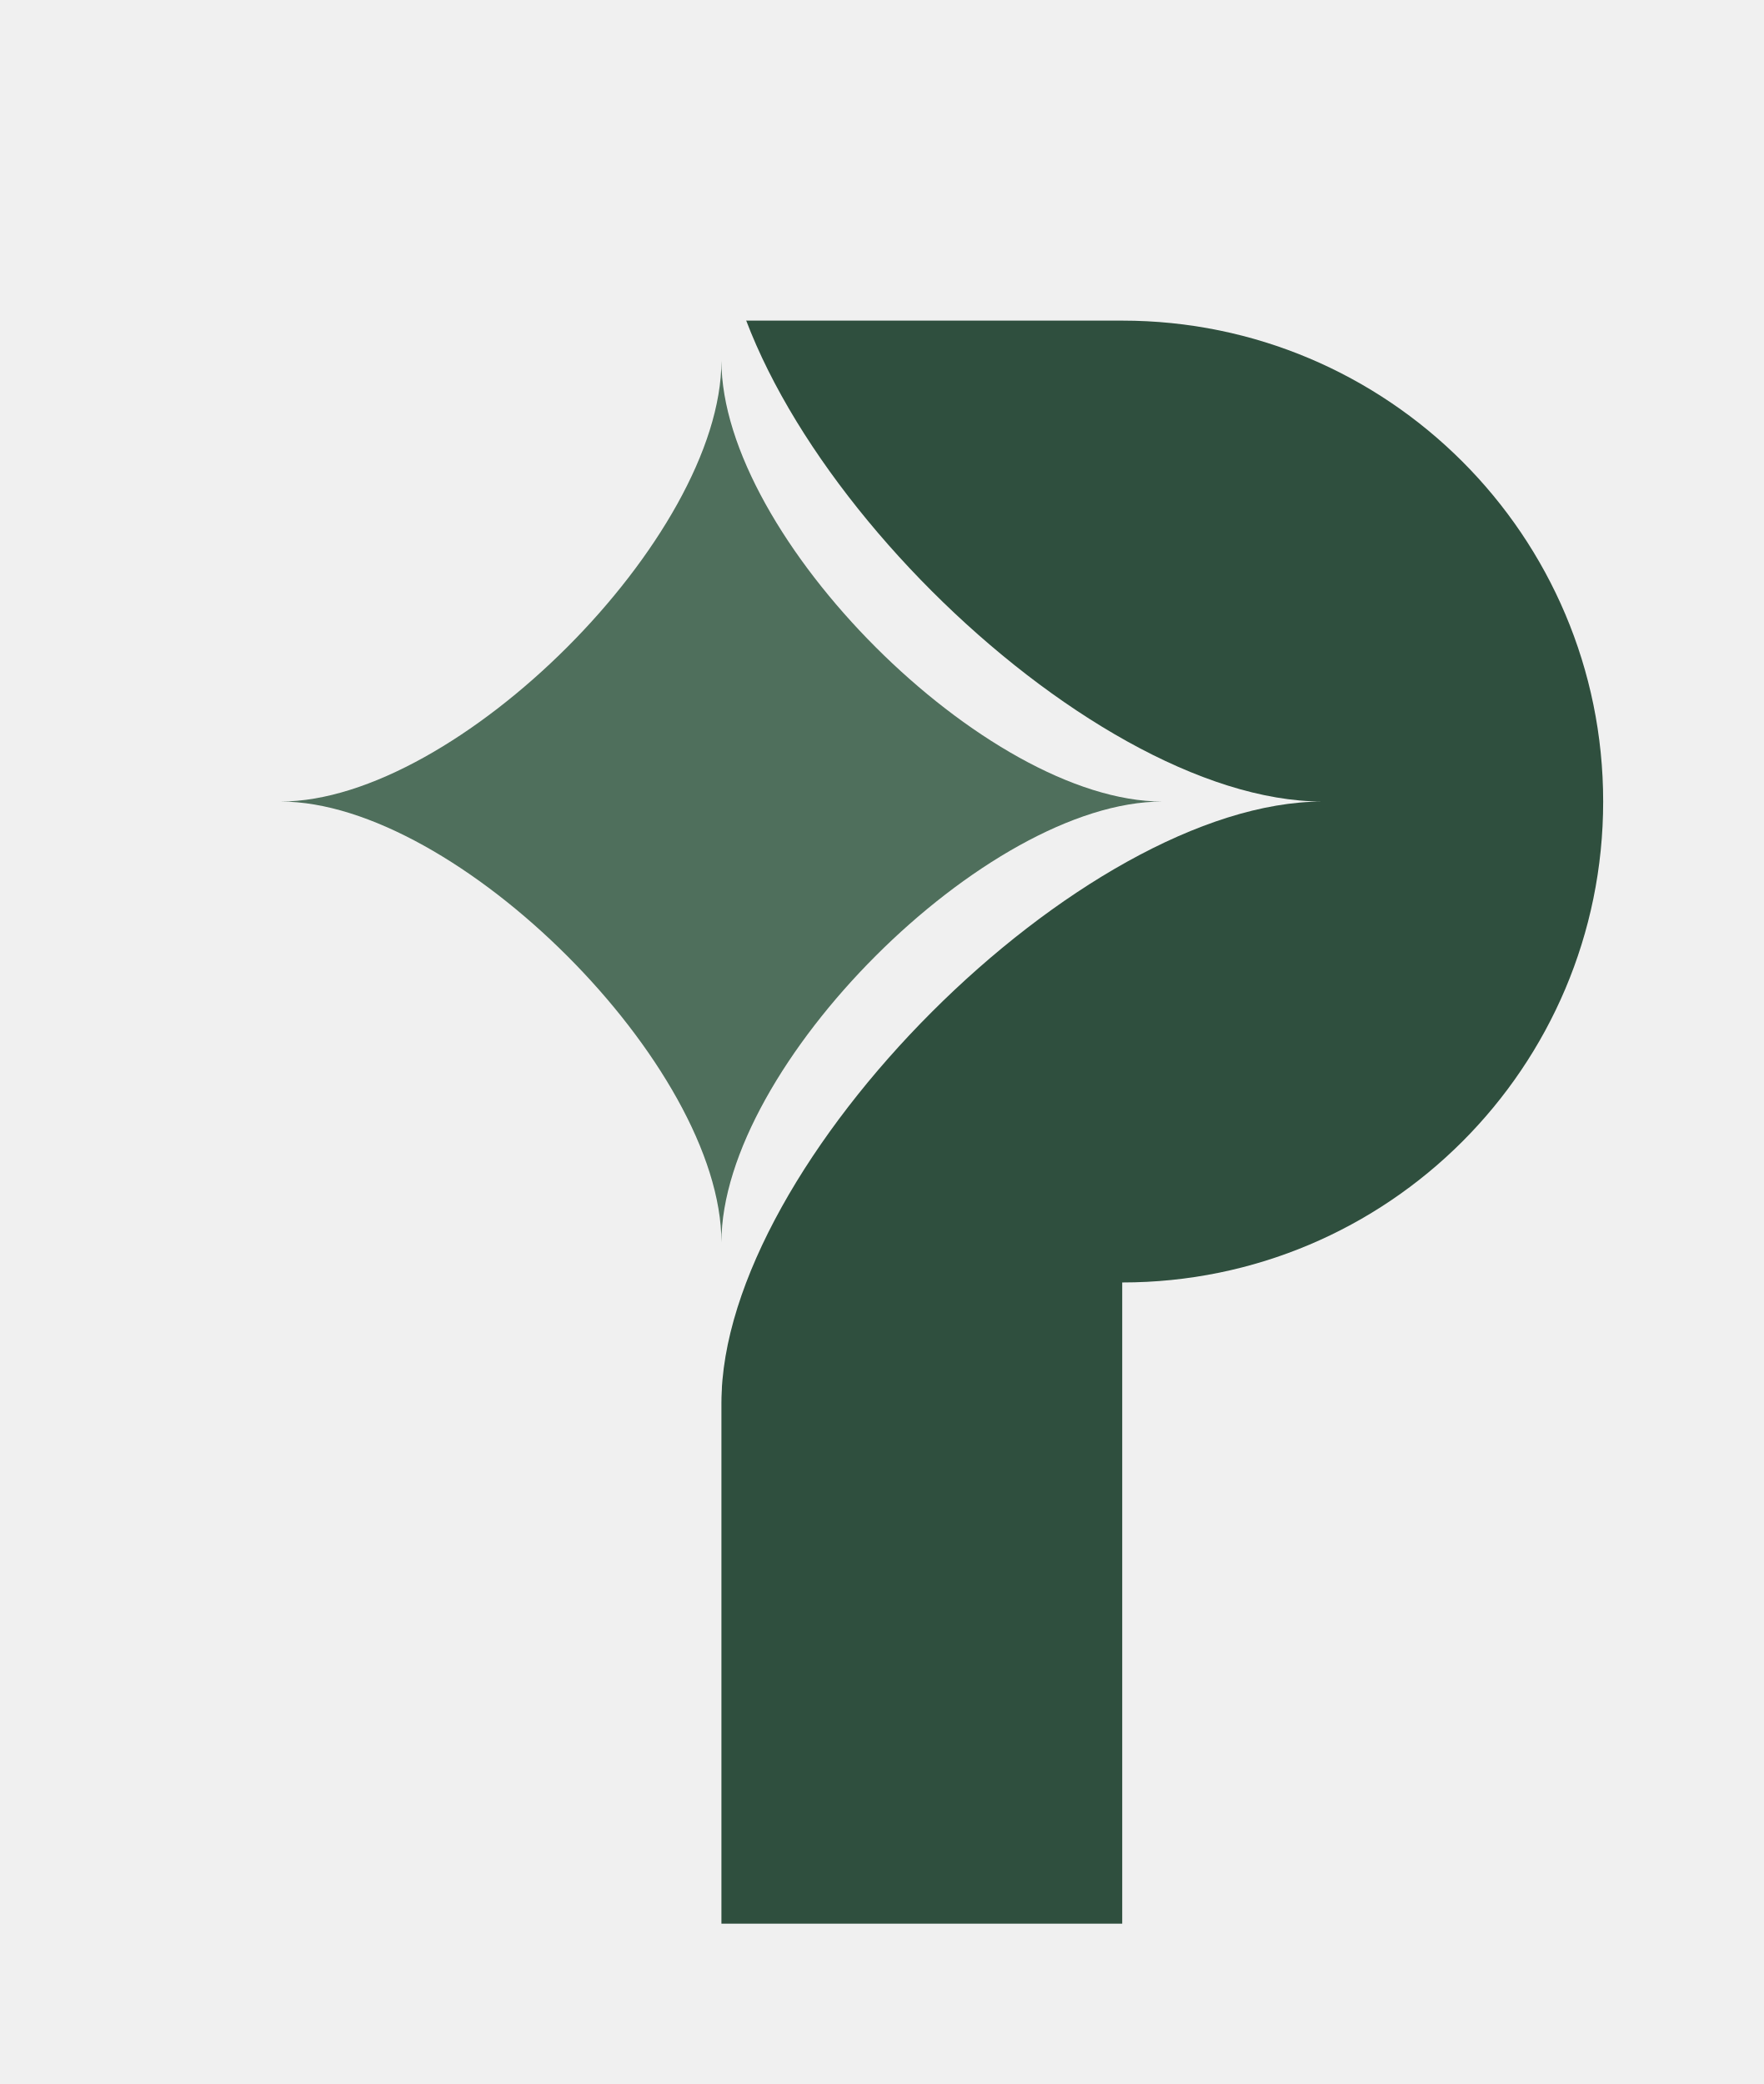
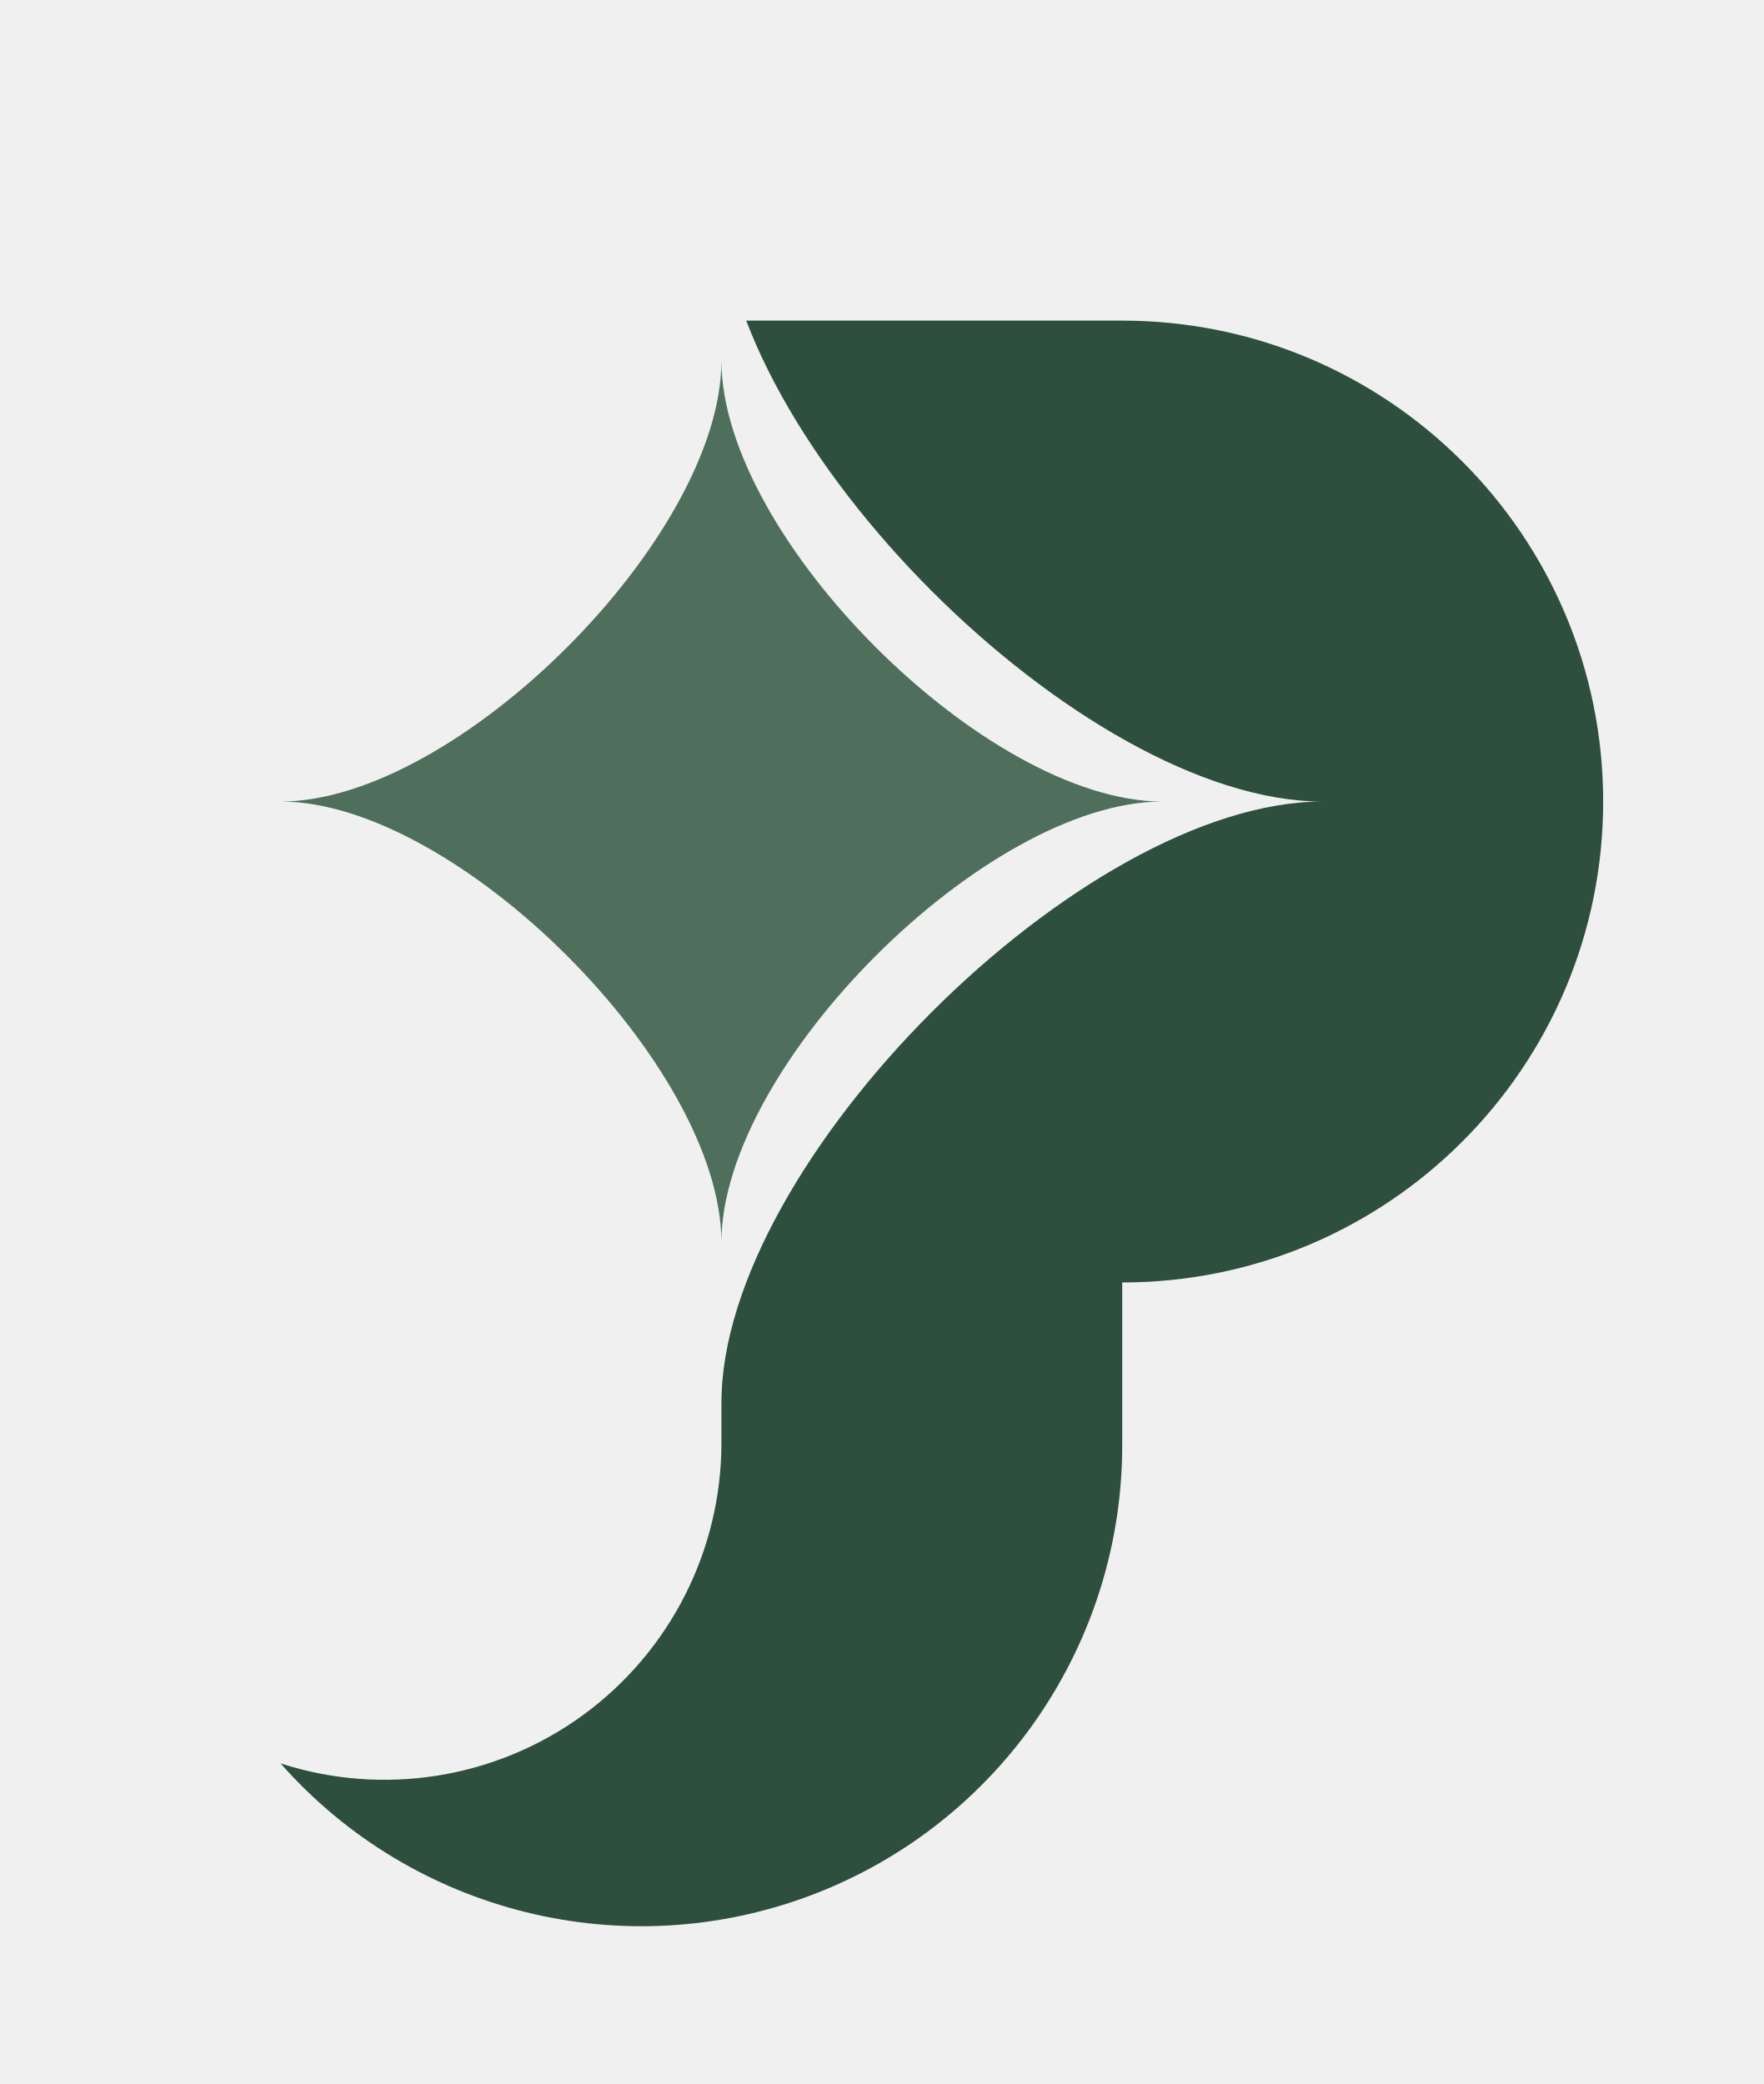
<svg xmlns="http://www.w3.org/2000/svg" viewBox="-50 0 220 260">
  <defs>
    <mask id="sparkle-cut">
      <rect x="-50" y="0" width="220" height="260" fill="white" />
      <path fill="black" d="         M 40 25         C 40 55, 85 100, 115 100         C 85 100, 40 145, 40 175         C 40 145, -5 100, -35 100         C -5 100, 40 55, 40 25         Z       " />
    </mask>
  </defs>
-   <path fill="#2f4f3e" mask="url(#sparkle-cut)" d="     M 40 40 L 90 40 A 60 60 0 0 1 90 160 L 90 240 L 40 240 Z   " />
+   <path fill="#2f4f3e" mask="url(#sparkle-cut)" d="     M 40 40     L 90 40     A 60 60 0 0 1 90 160     L 90 180     A 60 60 0 0 1 -15 220     A 42.04 42.04 0 0 0 40 180     Z   " />
  <path fill="#4f6f5c" d="     M 40 45     C 40 67, 73 100, 95 100     C 73 100, 40 133, 40 155     C 40 133, 7 100, -15 100     C 7 100, 40 67, 40 45     Z   " />
</svg>
